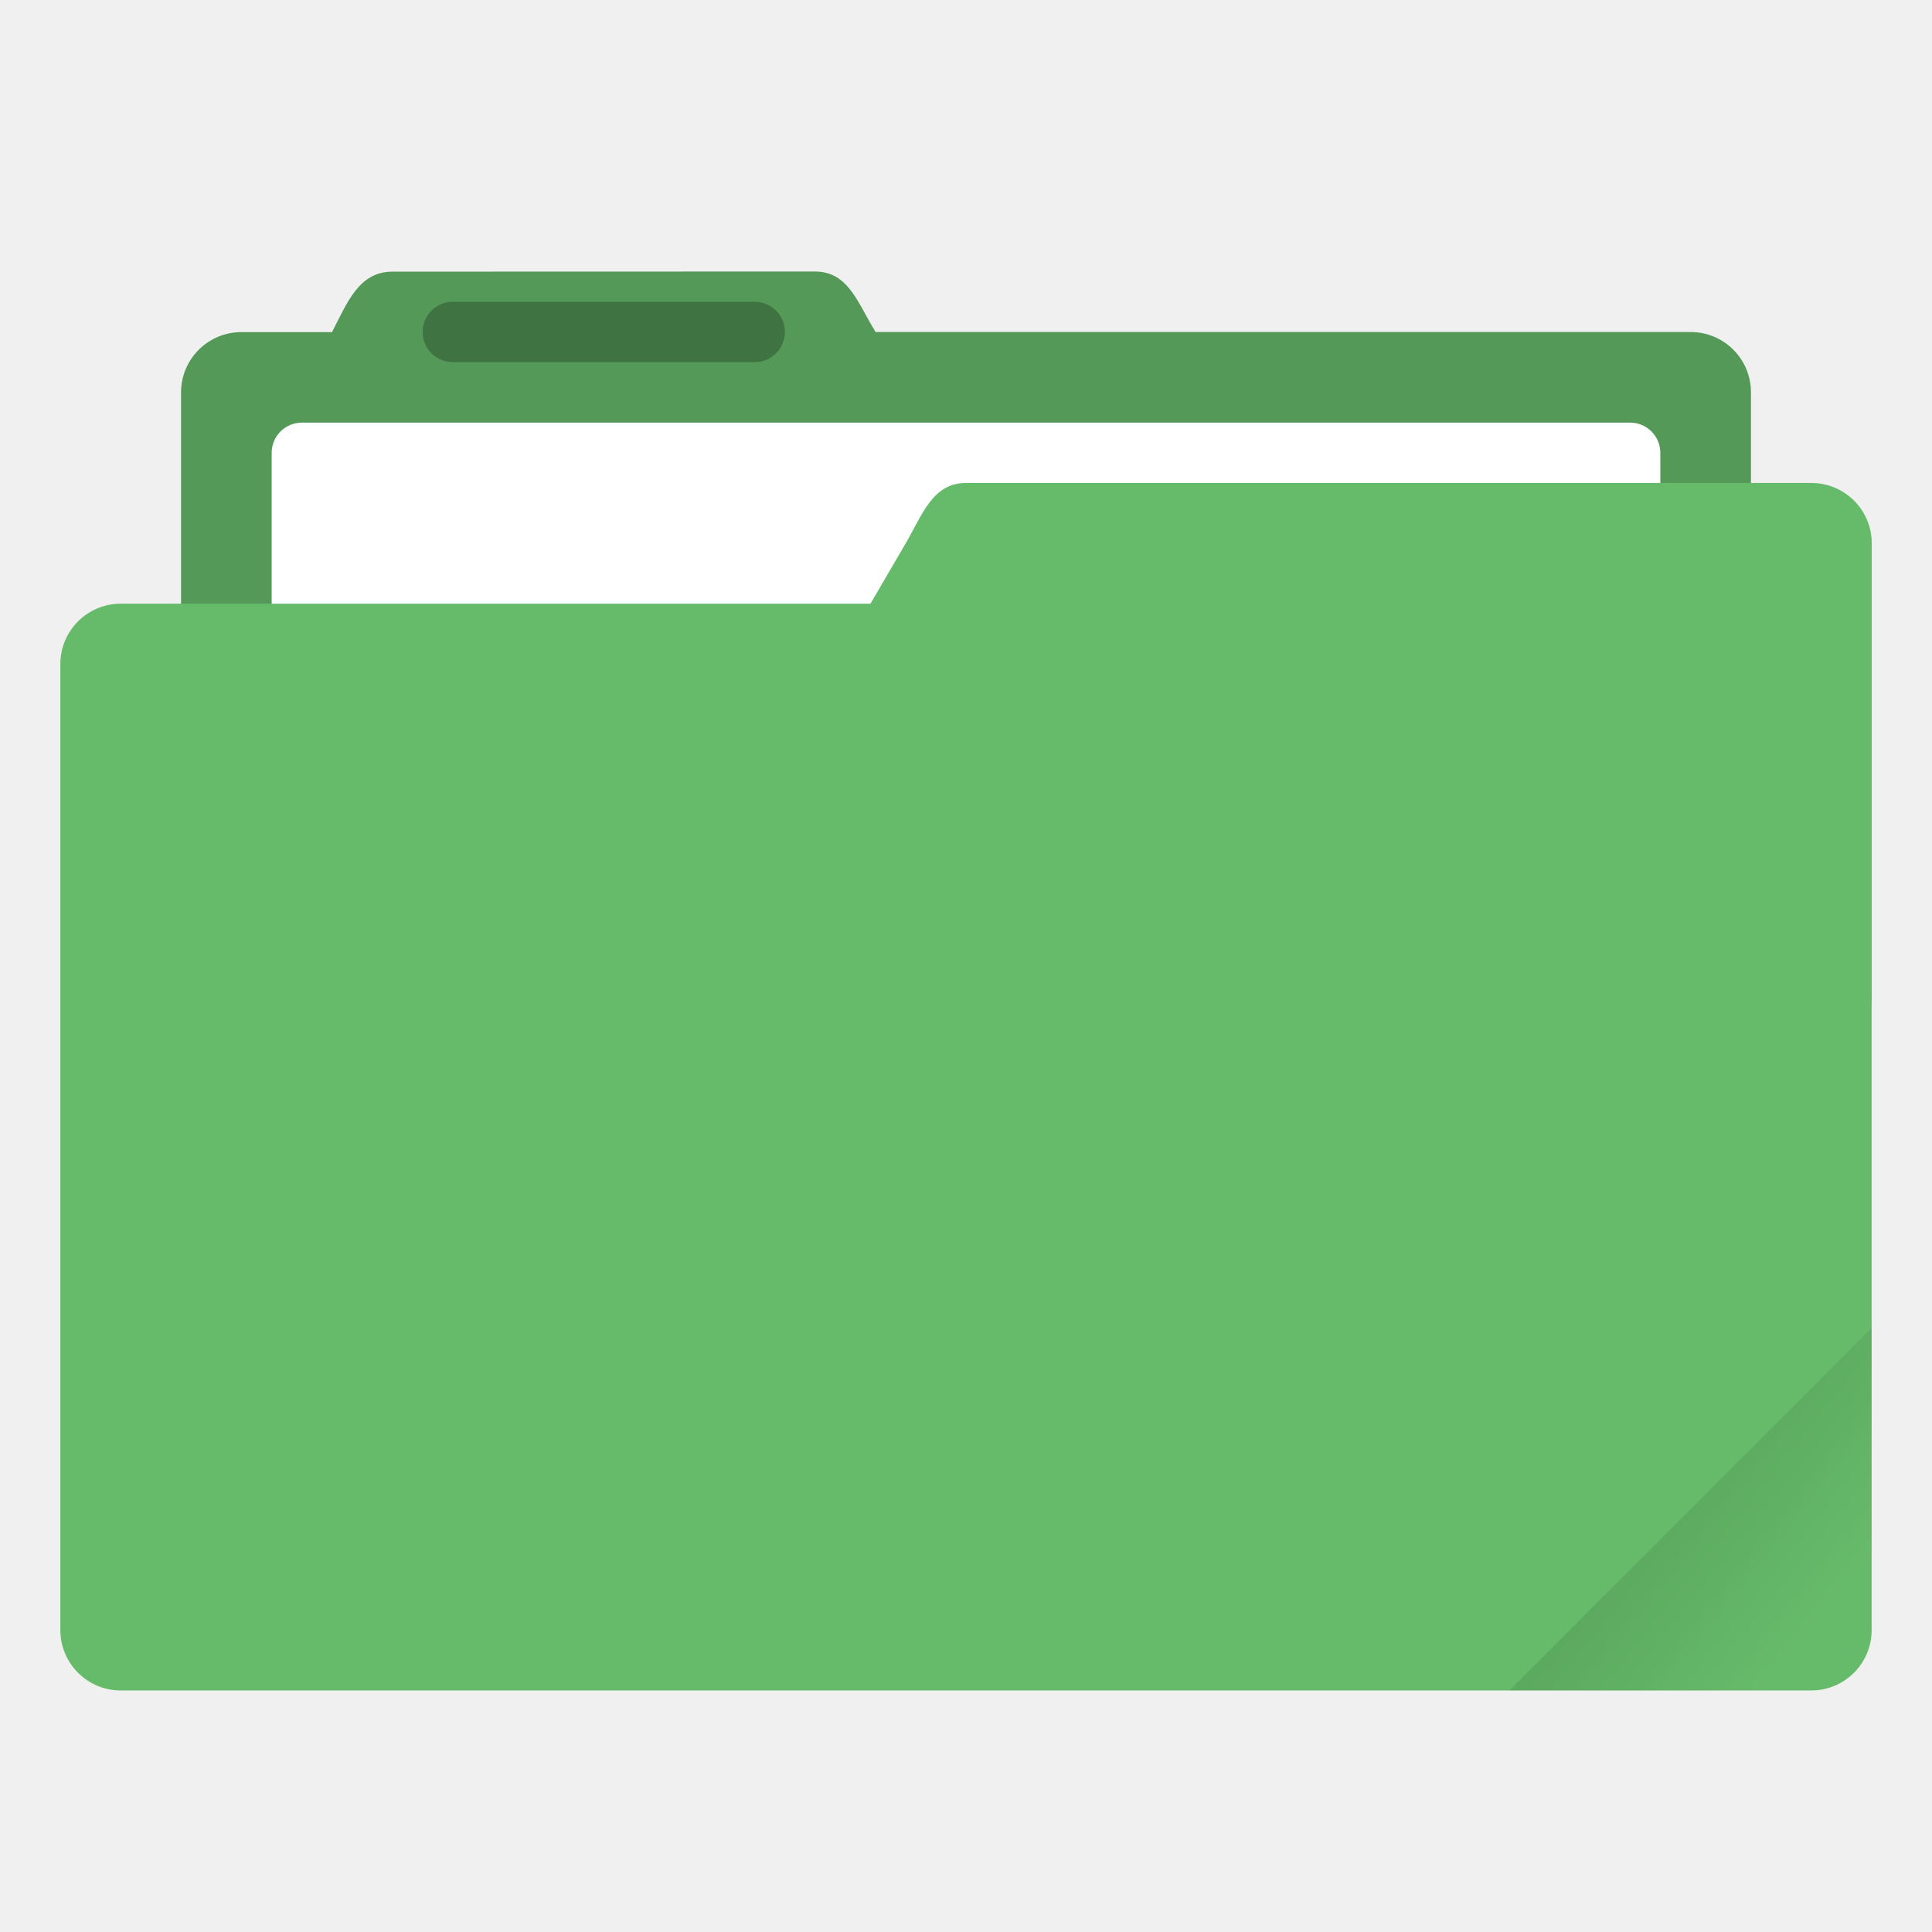
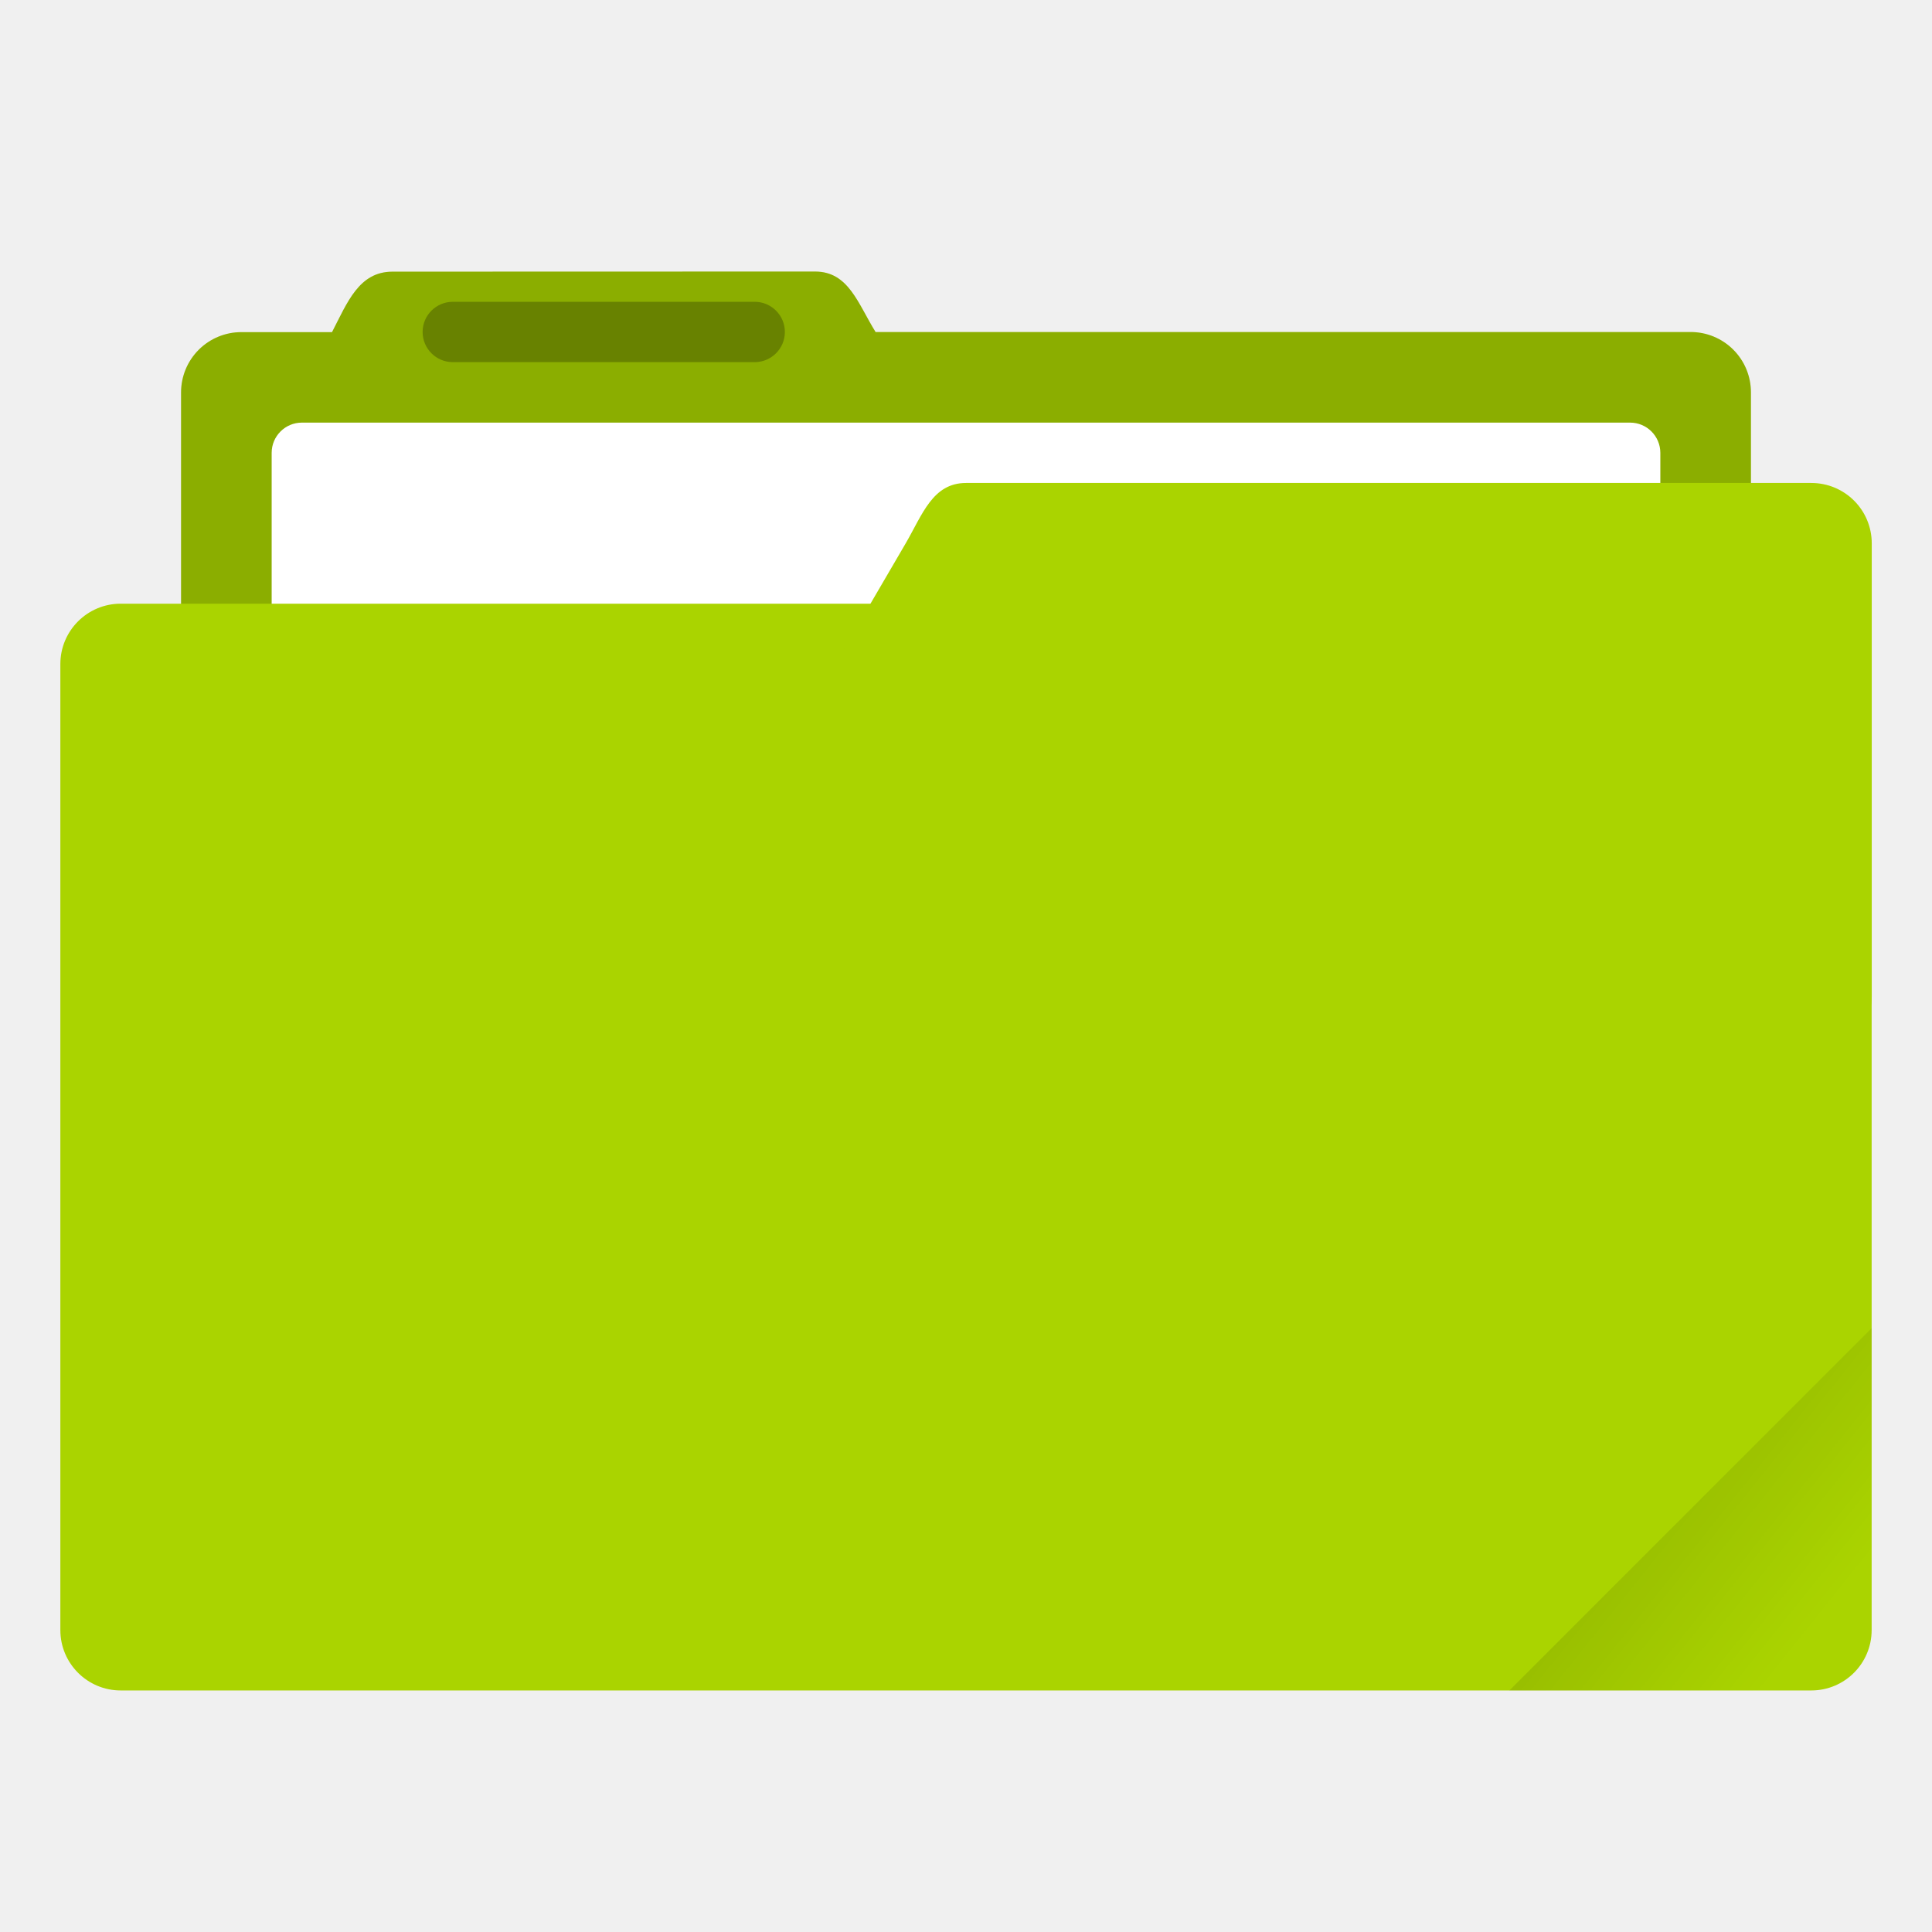
<svg xmlns="http://www.w3.org/2000/svg" xmlns:xlink="http://www.w3.org/1999/xlink" width="64" height="64" viewBox="0 0 16.933 16.933">
  <defs>
    <linearGradient id="a">
      <stop offset="0" />
      <stop offset="1" stop-opacity="0" />
    </linearGradient>
    <clipPath clipPathUnits="userSpaceOnUse" id="b">
-       <rect ry=".529" y="285.358" x=".529" height="9.525" width="15.875" transform="rotate(45)" fill="#66bb6a" stroke-width=".251" stroke-opacity=".196" paint-order="markers stroke fill" />
+       <rect ry=".529" y="285.358" x=".529" height="9.525" width="15.875" transform="rotate(45)" fill="#aad400" stroke-width=".251" stroke-opacity=".196" paint-order="markers stroke fill" />
    </clipPath>
    <linearGradient xlink:href="#a" id="c" x1="-197.102" y1="217.681" x2="-196.914" y2="219.365" gradientUnits="userSpaceOnUse" />
  </defs>
  <g transform="translate(0 -280.067)">
-     <path d="M3.44 282.448c-.294 0-.395.269-.53.53h-.793a.528.528 0 0 0-.53.528v5.292c0 .293.237.53.53.53h12.7c.293 0 .529-.237.529-.53v-5.292a.528.528 0 0 0-.53-.529H7.674c-.155-.249-.236-.53-.53-.53z" fill="#66bb6a" paint-order="markers stroke fill" />
+     <path d="M3.44 282.448c-.294 0-.395.269-.53.53h-.793a.528.528 0 0 0-.53.528v5.292c0 .293.237.53.53.53h12.7c.293 0 .529-.237.529-.53v-5.292a.528.528 0 0 0-.53-.529H7.674c-.155-.249-.236-.53-.53-.53z" fill="#aad400" paint-order="markers stroke fill" />
    <path d="M3.44 282.448c-.294 0-.395.269-.53.53h-.793a.528.528 0 0 0-.53.528v5.292c0 .293.237.53.53.53h12.7c.293 0 .529-.237.529-.53v-5.292a.528.528 0 0 0-.53-.529H7.674c-.155-.249-.236-.53-.53-.53z" opacity=".18" paint-order="markers stroke fill" />
    <rect width="12.171" height="5.027" x="2.381" y="283.771" ry=".265" fill="#fff" paint-order="markers stroke fill" />
-     <rect width="15.875" height="9.525" x=".529" y="285.358" ry=".529" fill="#66bb6a" paint-order="markers stroke fill" />
-     <path d="M8.467 284.3h7.408c.293 0 .53.236.53.53v3.968c0 .293-.237.529-.53.529H6.152c-.294 0-.677-.276-.53-.53l2.316-3.968c.147-.253.236-.529.529-.529z" fill="#66bb6a" paint-order="markers stroke fill" />
+     <rect width="15.875" height="9.525" x=".529" y="285.358" ry=".529" fill="#aad400" paint-order="markers stroke fill" />
+     <path d="M8.467 284.3h7.408c.293 0 .53.236.53.53v3.968c0 .293-.237.529-.53.529H6.152c-.294 0-.677-.276-.53-.53l2.316-3.968c.147-.253.236-.529.529-.529z" fill="#aad400" paint-order="markers stroke fill" />
    <rect width="3.175" height=".529" x="3.704" y="282.712" ry=".265" opacity=".25" paint-order="stroke markers fill" />
    <rect width="5.292" height="4.762" x="-199.587" y="217.868" ry=".132" transform="rotate(-45)" clip-path="url(#b)" opacity=".1" fill="url(#c)" paint-order="stroke markers fill" />
  </g>
</svg>
